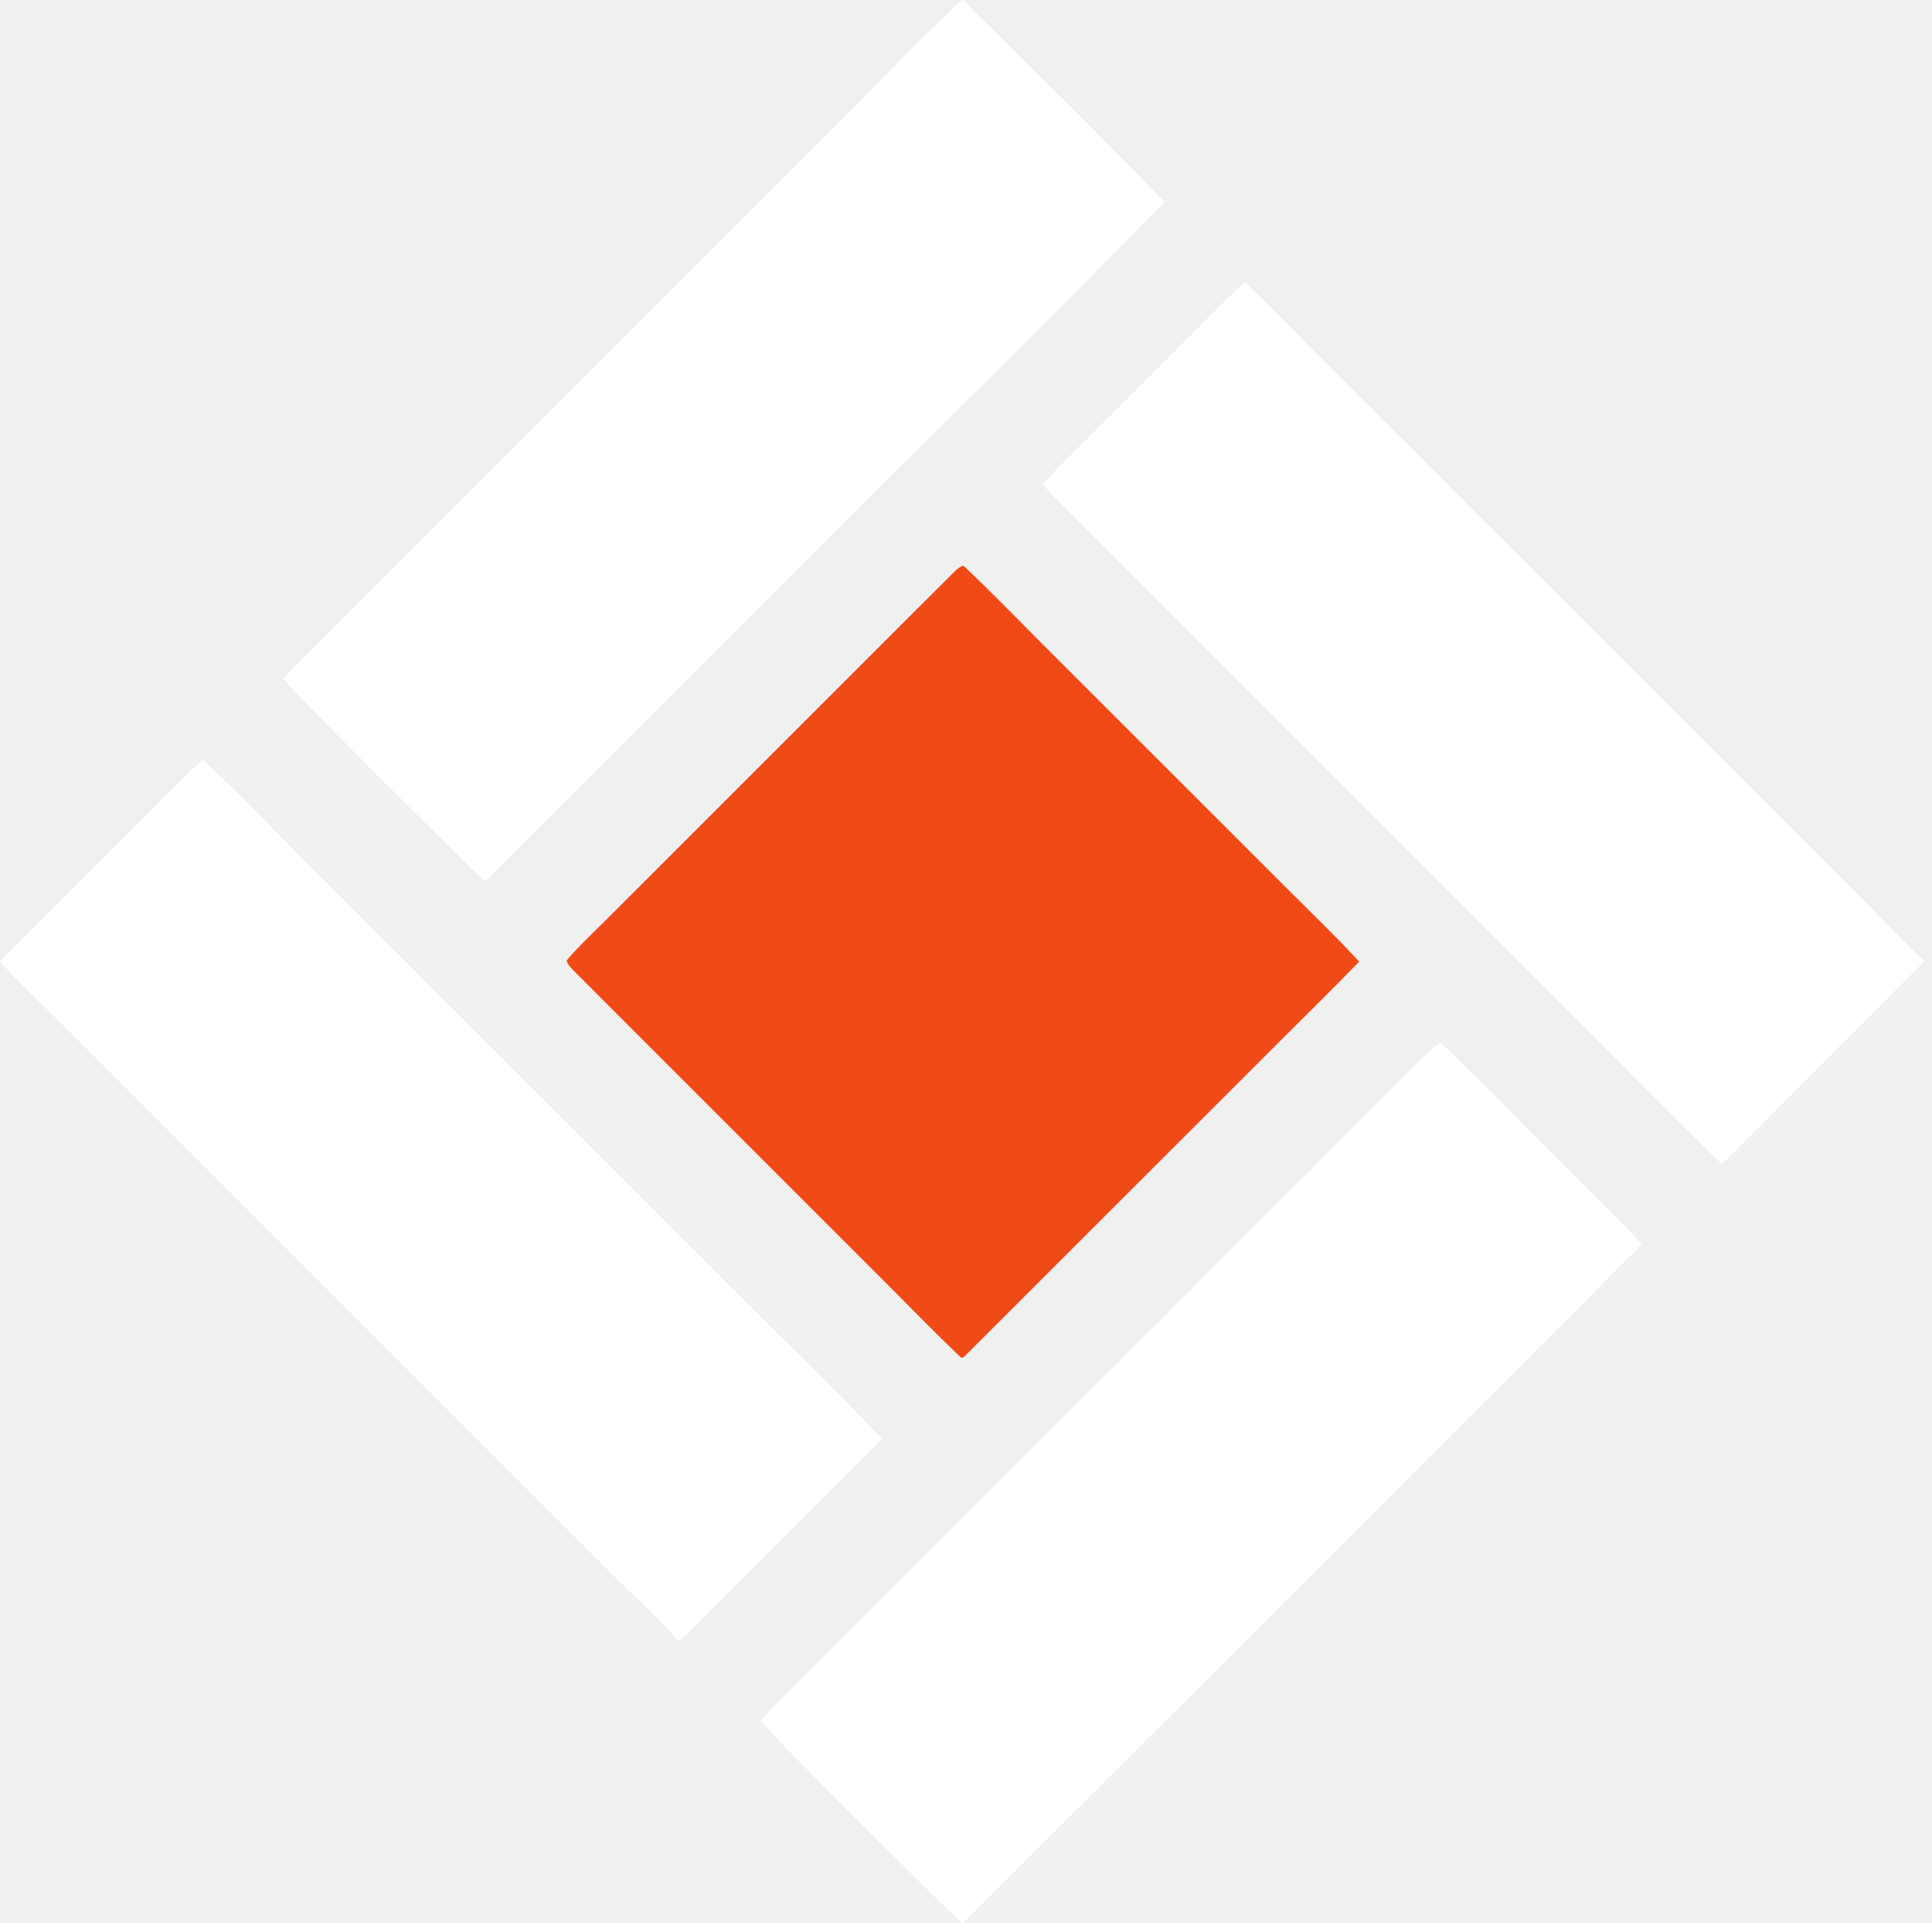
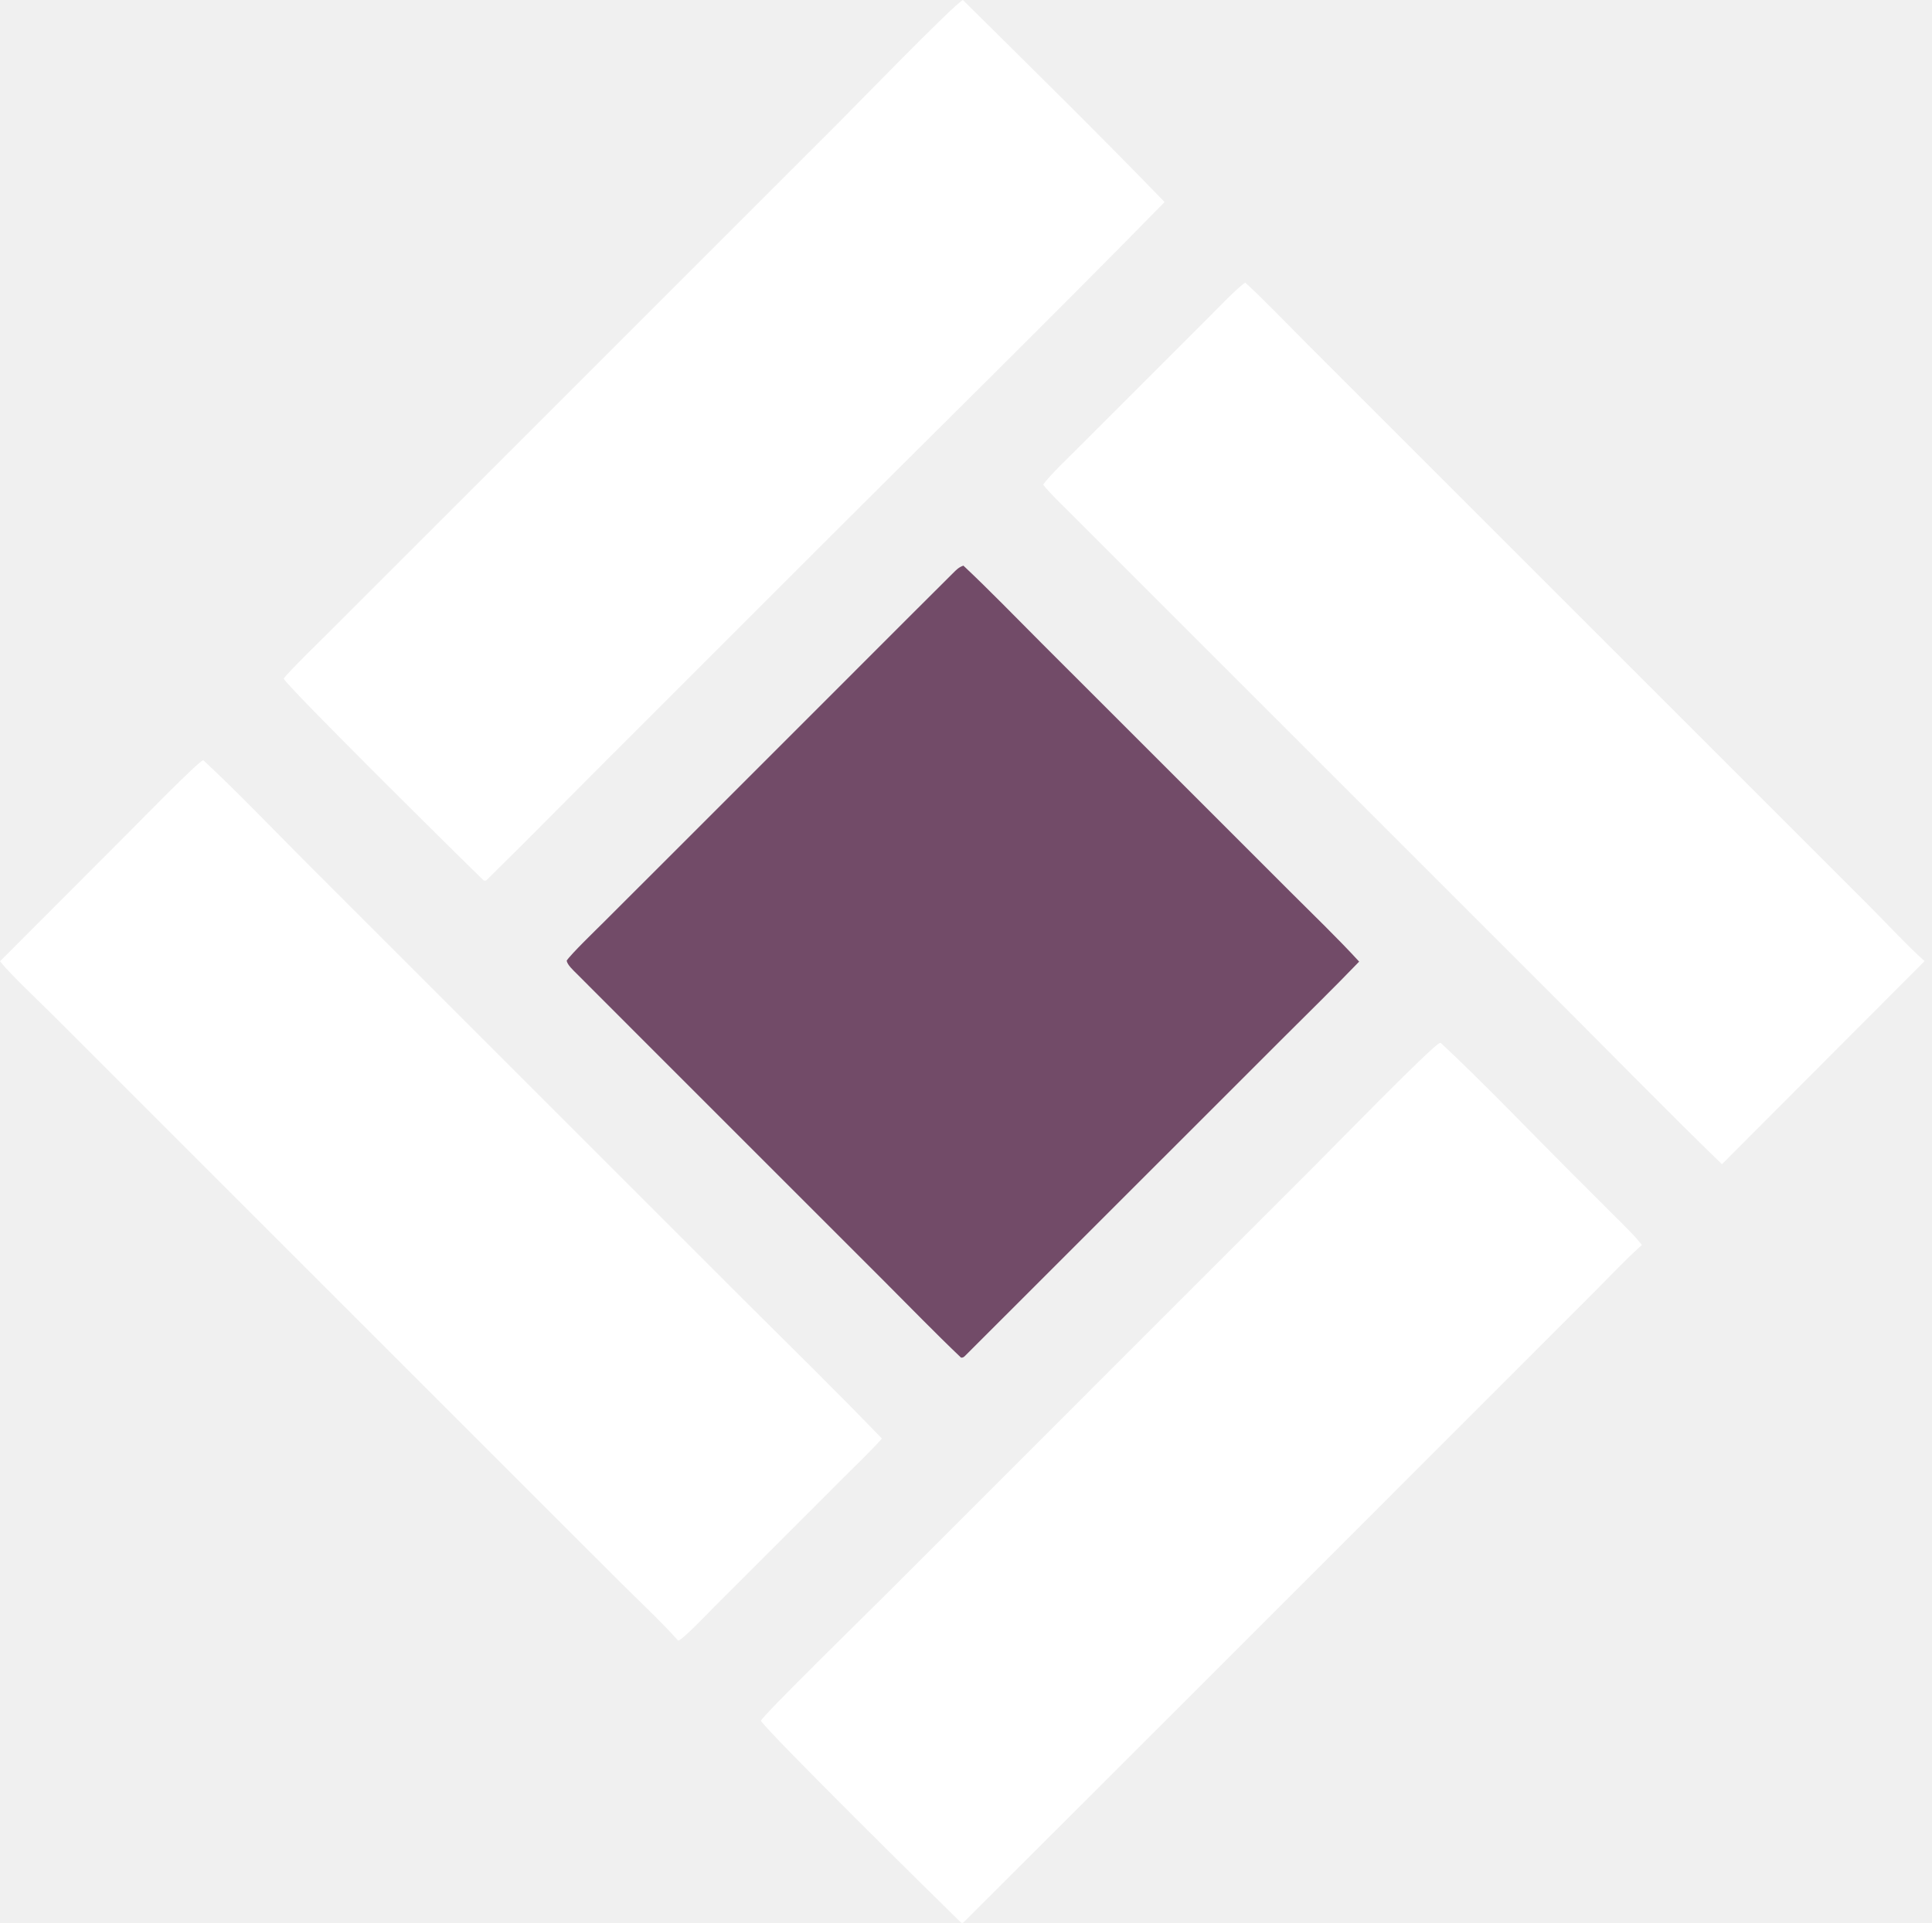
<svg xmlns="http://www.w3.org/2000/svg" width="224" height="223" viewBox="0 0 224 223" fill="none">
-   <path d="M111.698 65.598C111.154 65.781 110.876 66.086 110.466 66.494C106.891 70.046 103.327 73.62 99.764 77.184L78.931 98.021L69.949 106.997C69.113 107.832 66.216 110.63 65.702 111.407C65.767 111.891 66.473 112.529 66.835 112.893C68.971 115.044 71.119 117.185 73.263 119.33L86.658 132.727L102.519 148.588C105.441 151.509 108.438 154.603 111.418 157.442C111.633 157.474 111.745 157.387 111.894 157.238C114.132 155.007 116.366 152.77 118.601 150.536L132.182 136.958L148.489 120.654C151.486 117.656 154.654 114.568 157.583 111.521C155.115 108.824 152.155 105.979 149.55 103.374L136.321 90.144L120.727 74.553C117.8 71.626 114.698 68.415 111.698 65.598Z" fill="#F04A16" />
-   <path d="M167.032 120.938C166.994 120.947 166.956 120.956 166.919 120.968C166.098 121.224 154.202 133.426 152.464 135.164L102.386 185.243C100.843 186.786 88.613 198.768 88.223 199.549C88.627 200.507 109.133 220.755 111.428 222.969C111.461 222.979 111.618 223.04 111.697 222.961C126.262 208.441 163.653 171.034 175.23 159.45L184.964 149.711C186.53 148.144 188.728 145.811 190.363 144.392C189.59 143.345 188.028 141.852 187.063 140.887L182.187 136.016C177.351 131.178 171.968 125.538 167.032 120.938Z" fill="white" />
-   <path d="M23.563 88.16C22.956 88.332 15.999 95.461 14.804 96.656L0 111.485C1.257 113.05 4.649 116.239 6.237 117.826L18.768 130.355L58.831 170.417L71.859 183.439C73.847 185.426 76.828 188.224 78.634 190.274C79.183 190.14 82.232 186.931 82.826 186.338L90.313 178.855L97.922 171.243C99.276 169.886 100.997 168.248 102.252 166.833C96.968 161.342 91.323 155.836 85.924 150.438L56.724 121.239L35.37 99.885C31.63 96.143 27.401 91.711 23.563 88.16Z" fill="white" />
-   <path d="M111.637 0C110.572 0.541 98.771 12.688 97.225 14.235L52.274 59.185L38.402 73.057C37.518 73.941 33.33 78.028 32.892 78.697C33.252 79.595 53.802 99.913 56.058 102.087C56.208 102.145 56.11 102.118 56.359 102.12C60.95 97.621 65.525 92.958 70.073 88.407L95.071 63.413C108.332 50.152 121.919 36.814 135.028 23.432C127.561 15.708 119.298 7.58 111.637 0Z" fill="white" />
-   <path d="M144.377 32.773C143.516 33.322 141.148 35.795 140.331 36.613L132.635 44.305L124.991 51.954C123.997 52.949 121.693 55.143 120.944 56.204C121.719 57.2 123.113 58.521 124.035 59.443L129.177 64.586L146.014 81.421L180.914 116.32C187.102 122.507 193.376 128.94 199.649 135.016L223.119 111.486V111.438C221.395 109.941 218.546 106.884 216.82 105.158L203.814 92.154L164.444 52.781L151.552 39.889C149.287 37.624 146.708 34.918 144.377 32.773Z" fill="white" />
+   <path d="M111.698 65.598C111.154 65.781 110.876 66.086 110.466 66.494C106.891 70.046 103.327 73.62 99.764 77.184L78.931 98.021L69.948 106.997C69.112 107.832 66.215 110.63 65.702 111.407C65.767 111.891 66.472 112.529 66.834 112.893C68.971 115.044 71.119 117.185 73.263 119.33L86.657 132.727L102.518 148.588C105.44 151.509 108.438 154.603 111.418 157.442C111.632 157.474 111.745 157.387 111.894 157.238C114.132 155.007 116.365 152.77 118.6 150.536L132.182 136.958L148.489 120.654C151.486 117.656 154.653 114.568 157.583 111.521C155.114 108.824 152.154 105.979 149.55 103.374L136.321 90.144L120.726 74.553C117.799 71.626 114.698 68.415 111.698 65.598Z" fill="#724B68" />
+   <path d="M167.032 120.938C166.994 120.947 166.956 120.956 166.918 120.968C166.098 121.224 154.201 133.426 152.463 135.164L102.386 185.243C100.843 186.786 88.613 198.768 88.223 199.549C88.627 200.507 109.132 220.755 111.428 222.969C111.46 222.979 111.617 223.04 111.697 222.961C126.261 208.441 163.652 171.034 175.23 159.45L184.964 149.711C186.53 148.144 188.728 145.811 190.363 144.392C189.59 143.345 188.028 141.852 187.063 140.887L182.186 136.016C177.35 131.178 171.968 125.538 167.032 120.938Z" fill="white" />
+   <path d="M23.563 88.16C22.956 88.332 15.998 95.461 14.804 96.656L-6.70389e-06 111.485C1.257 113.05 4.649 116.239 6.237 117.826L18.768 130.355L58.831 170.417L71.858 183.439C73.847 185.426 76.828 188.224 78.633 190.274C79.183 190.14 82.231 186.931 82.826 186.338L90.312 178.855L97.921 171.243C99.276 169.886 100.997 168.248 102.252 166.833C96.968 161.342 91.323 155.836 85.924 150.438L56.723 121.239L35.37 99.885C31.629 96.143 27.4 91.711 23.563 88.16Z" fill="white" />
+   <path d="M111.637 0C110.572 0.541 98.771 12.688 97.225 14.235L52.274 59.185L38.402 73.057C37.518 73.941 33.329 78.028 32.892 78.697C33.252 79.595 53.802 99.913 56.058 102.087C56.208 102.145 56.109 102.118 56.359 102.12C60.95 97.621 65.524 92.958 70.073 88.407L95.071 63.413C108.332 50.152 121.919 36.814 135.028 23.432C127.561 15.708 119.298 7.58 111.637 0Z" fill="white" />
+   <path d="M144.377 32.773C143.516 33.322 141.148 35.795 140.33 36.613L132.634 44.305L124.991 51.954C123.997 52.949 121.693 55.143 120.944 56.204C121.719 57.2 123.113 58.521 124.034 59.443L129.177 64.586L146.014 81.421L180.913 116.32C187.102 122.507 193.376 128.94 199.648 135.016L223.118 111.486V111.438C221.395 109.941 218.546 106.884 216.82 105.158L203.814 92.154L164.444 52.781L151.552 39.889C149.287 37.624 146.708 34.918 144.377 32.773Z" fill="white" />
</svg>
